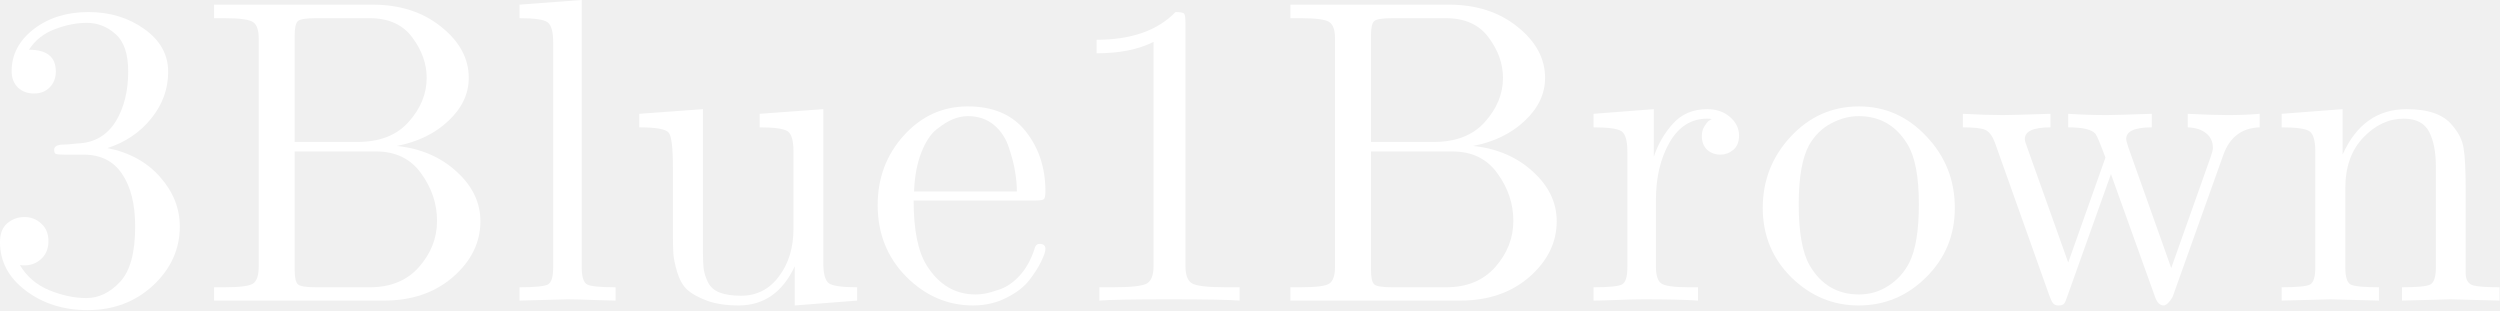
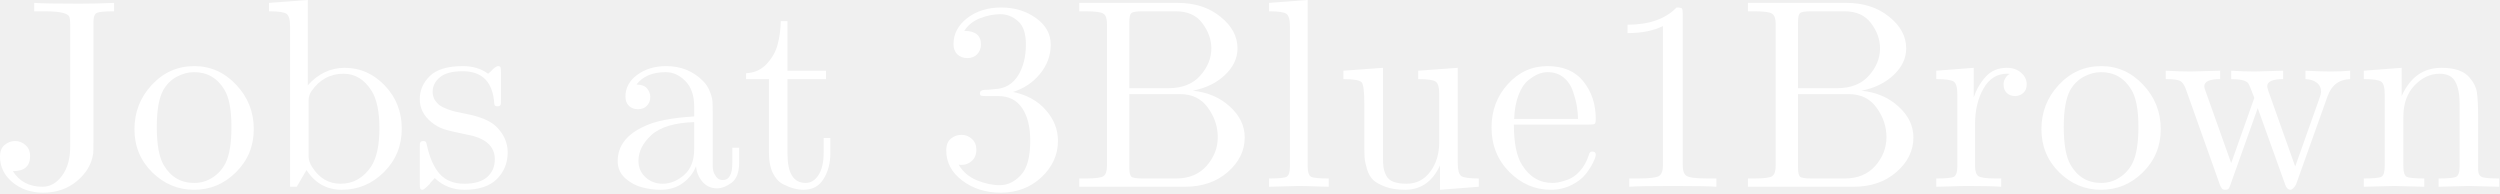
- <svg xmlns="http://www.w3.org/2000/svg" width="981" height="122" viewBox="0 0 981 122" fill="none">
-   <path d="M0 95.044C0 91.668 0.968 89.178 2.905 87.573C4.842 85.968 7.056 85.166 9.546 85.166C12.147 85.166 14.36 86.024 16.186 87.739C18.068 89.399 19.009 91.696 19.009 94.629C19.009 97.783 17.902 100.246 15.688 102.017C13.53 103.787 10.902 104.451 7.803 104.009C10.514 108.547 14.36 111.839 19.341 113.887C24.377 115.934 29.219 116.958 33.867 116.958C38.737 116.958 43.136 114.855 47.065 110.649C51.05 106.444 53.042 99.194 53.042 88.901C53.042 80.158 51.327 73.268 47.895 68.232C44.52 63.197 39.484 60.679 32.788 60.679H25.317C23.602 60.679 22.495 60.596 21.997 60.43C21.499 60.264 21.25 59.71 21.25 58.77C21.25 57.663 22.108 56.999 23.823 56.777C25.539 56.777 27.752 56.611 30.464 56.279C37.049 56.058 42.085 53.097 45.571 47.398C48.726 42.085 50.303 35.638 50.303 28.057C50.303 21.139 48.643 16.242 45.322 13.364C42.057 10.431 38.294 8.965 34.033 8.965C30.049 8.965 25.871 9.795 21.499 11.455C17.127 13.115 13.752 15.799 11.372 19.507C18.4 19.507 21.914 22.357 21.914 28.057C21.914 30.547 21.112 32.622 19.507 34.282C17.957 35.887 15.882 36.69 13.281 36.69C10.791 36.69 8.716 35.915 7.056 34.365C5.396 32.76 4.565 30.602 4.565 27.891C4.565 21.416 7.443 15.938 13.198 11.455C19.009 6.973 26.175 4.731 34.697 4.731C43.109 4.731 50.413 6.945 56.611 11.372C62.865 15.799 65.991 21.416 65.991 28.223C65.991 34.919 63.778 41.006 59.351 46.484C54.923 51.963 49.196 55.837 42.168 58.105C50.801 59.821 57.69 63.612 62.837 69.478C67.983 75.288 70.557 81.763 70.557 88.901C70.557 97.755 67.07 105.448 60.098 111.978C53.125 118.452 44.547 121.689 34.365 121.689C24.958 121.689 16.878 119.144 10.127 114.053C3.376 108.962 0 102.625 0 95.044Z" fill="white" />
-   <path d="M84.004 117.954V112.725H88.071C94.214 112.725 97.977 112.227 99.36 111.23C100.799 110.179 101.519 107.993 101.519 104.673V15.107C101.519 11.842 100.799 9.712 99.36 8.716C97.921 7.664 94.159 7.139 88.071 7.139H84.004V1.826H146.177C156.968 1.826 165.96 4.731 173.154 10.542C180.348 16.297 183.945 22.965 183.945 30.547C183.945 36.8 181.289 42.417 175.977 47.398C170.719 52.378 163.968 55.671 155.723 57.275C165.13 58.272 172.933 61.62 179.131 67.319C185.384 72.964 188.511 79.466 188.511 86.826C188.511 95.127 184.941 102.404 177.803 108.657C170.664 114.855 161.616 117.954 150.659 117.954H84.004ZM115.63 105.918C115.63 108.851 116.045 110.732 116.875 111.562C117.705 112.337 120.057 112.725 123.931 112.725H145.181C153.315 112.725 159.735 110.068 164.438 104.756C169.142 99.388 171.494 93.356 171.494 86.66C171.494 79.964 169.419 73.766 165.269 68.066C161.174 62.311 155.28 59.434 147.588 59.434H115.63V105.918ZM115.63 55.698H140.283C149.027 55.698 155.723 53.07 160.371 47.812C165.075 42.555 167.427 36.8 167.427 30.547C167.427 25.013 165.545 19.728 161.782 14.692C158.075 9.657 152.485 7.139 145.015 7.139H123.931C120.057 7.139 117.705 7.526 116.875 8.301C116.045 9.076 115.63 10.957 115.63 13.945V55.698Z" fill="white" />
-   <path d="M203.867 117.954V112.725C209.899 112.725 213.607 112.365 214.99 111.646C216.374 110.871 217.065 108.657 217.065 105.005V16.602C217.065 12.396 216.318 9.767 214.824 8.716C213.385 7.664 209.733 7.139 203.867 7.139V1.826L228.271 0V105.005C228.271 108.657 228.991 110.871 230.43 111.646C231.868 112.365 235.576 112.725 241.553 112.725V117.954C240.169 117.954 238.039 117.899 235.161 117.788C232.284 117.677 229.793 117.594 227.69 117.539C225.588 117.484 223.927 117.456 222.71 117.456C221.382 117.456 215.101 117.622 203.867 117.954Z" fill="white" />
-   <path d="M250.85 49.971V44.658L275.835 42.832V99.277C275.835 101.989 275.946 104.147 276.167 105.752C276.388 107.301 276.942 108.989 277.827 110.815C278.768 112.642 280.29 113.97 282.393 114.8C284.551 115.63 287.345 116.045 290.776 116.045C296.919 116.045 301.872 113.527 305.635 108.491C309.453 103.455 311.362 97.202 311.362 89.731V59.434C311.362 55.228 310.615 52.599 309.121 51.548C307.627 50.496 303.947 49.971 298.081 49.971V44.658L323.066 42.832V103.179C323.066 107.384 323.786 110.041 325.225 111.147C326.719 112.199 330.426 112.725 336.348 112.725V117.954L311.86 119.863V104.507C307.101 114.689 299.797 119.808 289.946 119.863C284.966 119.863 280.76 119.227 277.329 117.954C273.953 116.681 271.408 115.27 269.692 113.721C267.977 112.116 266.649 109.792 265.708 106.748C264.823 103.704 264.325 101.242 264.214 99.36C264.103 97.479 264.048 94.712 264.048 91.06V65.576C264.048 57.884 263.494 53.374 262.388 52.046C261.281 50.662 257.435 49.971 250.85 49.971Z" fill="white" />
-   <path d="M344.399 80.518C344.399 69.837 347.83 60.706 354.692 53.125C361.554 45.544 369.91 41.753 379.761 41.753C389.722 41.753 397.275 44.99 402.422 51.465C407.624 57.94 410.225 65.825 410.225 75.122C410.225 76.838 410.003 77.861 409.561 78.193C409.118 78.525 407.928 78.691 405.991 78.691H358.511C358.511 90.257 360.226 98.752 363.657 104.175C368.416 111.756 374.808 115.547 382.832 115.547C383.939 115.547 385.156 115.436 386.484 115.215C387.812 114.993 389.832 114.412 392.544 113.472C395.256 112.476 397.801 110.677 400.181 108.076C402.56 105.475 404.442 102.127 405.825 98.032C406.157 96.427 406.877 95.653 407.983 95.708C409.478 95.708 410.225 96.372 410.225 97.7C410.225 98.696 409.671 100.329 408.564 102.598C407.513 104.811 405.964 107.246 403.916 109.902C401.868 112.559 398.853 114.883 394.868 116.875C390.939 118.867 386.595 119.863 381.836 119.863C371.875 119.863 363.132 116.1 355.605 108.574C348.135 100.993 344.399 91.641 344.399 80.518ZM358.677 75.122H399.019C399.019 72.743 398.797 70.225 398.354 67.568C397.967 64.912 397.165 61.758 395.947 58.105C394.785 54.398 392.821 51.382 390.054 49.058C387.287 46.733 383.856 45.571 379.761 45.571C377.935 45.571 376.025 45.959 374.033 46.733C372.096 47.508 369.938 48.836 367.559 50.718C365.179 52.599 363.159 55.671 361.499 59.932C359.839 64.193 358.898 69.256 358.677 75.122Z" fill="white" />
-   <path d="M430.312 20.918V15.605C443.926 15.605 454.246 11.981 461.274 4.731C463.211 4.731 464.346 4.953 464.678 5.396C465.01 5.838 465.176 7.083 465.176 9.131V104.507C465.176 107.882 466.006 110.096 467.666 111.147C469.326 112.199 473.781 112.725 481.03 112.725H486.426V117.954C482.441 117.622 473.255 117.456 458.867 117.456C444.479 117.456 435.321 117.622 431.392 117.954V112.725H436.787C443.926 112.725 448.353 112.227 450.068 111.23C451.784 110.179 452.642 107.938 452.642 104.507V16.436C446.72 19.424 439.277 20.918 430.312 20.918Z" fill="white" />
-   <path d="M506.348 117.954V112.725H510.415C516.558 112.725 520.321 112.227 521.704 111.23C523.143 110.179 523.862 107.993 523.862 104.673V15.107C523.862 11.842 523.143 9.712 521.704 8.716C520.265 7.664 516.502 7.139 510.415 7.139H506.348V1.826H568.521C579.312 1.826 588.304 4.731 595.498 10.542C602.692 16.297 606.289 22.965 606.289 30.547C606.289 36.8 603.633 42.417 598.32 47.398C593.063 52.378 586.312 55.671 578.066 57.275C587.474 58.272 595.277 61.62 601.475 67.319C607.728 72.964 610.854 79.466 610.854 86.826C610.854 95.127 607.285 102.404 600.146 108.657C593.008 114.855 583.96 117.954 573.003 117.954H506.348ZM537.974 105.918C537.974 108.851 538.389 110.732 539.219 111.562C540.049 112.337 542.401 112.725 546.274 112.725H567.524C575.659 112.725 582.078 110.068 586.782 104.756C591.486 99.388 593.838 93.356 593.838 86.66C593.838 79.964 591.763 73.766 587.612 68.066C583.517 62.311 577.624 59.434 569.932 59.434H537.974V105.918ZM537.974 55.698H562.627C571.37 55.698 578.066 53.07 582.715 47.812C587.419 42.555 589.771 36.8 589.771 30.547C589.771 25.013 587.889 19.728 584.126 14.692C580.418 9.657 574.829 7.139 567.358 7.139H546.274C542.401 7.139 540.049 7.526 539.219 8.301C538.389 9.076 537.974 10.957 537.974 13.945V55.698Z" fill="white" />
-   <path d="M625.298 117.954V112.725C631.33 112.725 635.037 112.365 636.421 111.646C637.86 110.871 638.579 108.657 638.579 105.005V59.434C638.579 55.228 637.832 52.599 636.338 51.548C634.899 50.496 631.219 49.971 625.298 49.971V44.658L648.955 42.832V61.509C650.56 56.639 653.05 52.323 656.426 48.56C659.857 44.741 664.339 42.832 669.873 42.832C673.525 42.832 676.514 43.856 678.838 45.903C681.217 47.951 682.407 50.386 682.407 53.208C682.407 55.698 681.632 57.58 680.083 58.852C678.589 60.07 676.929 60.679 675.103 60.679C673.055 60.679 671.312 60.042 669.873 58.77C668.49 57.441 667.798 55.643 667.798 53.374C667.798 51.991 668.102 50.773 668.711 49.722C669.375 48.615 669.956 47.868 670.454 47.48C670.952 47.093 671.367 46.844 671.699 46.733C671.478 46.623 670.869 46.567 669.873 46.567C663.62 46.567 658.695 49.694 655.098 55.947C651.556 62.145 649.785 69.671 649.785 78.525V104.673C649.785 107.938 650.449 110.096 651.777 111.147C653.161 112.199 656.813 112.725 662.734 112.725H666.304V117.954C661.766 117.622 654.572 117.456 644.722 117.456C643.338 117.456 641.567 117.484 639.409 117.539C637.251 117.594 634.761 117.677 631.938 117.788C629.116 117.899 626.903 117.954 625.298 117.954Z" fill="white" />
-   <path d="M702.91 108.823C695.439 101.408 691.704 92.332 691.704 81.597C691.704 70.806 695.356 61.481 702.661 53.623C710.021 45.71 718.958 41.753 729.473 41.753C739.766 41.753 748.592 45.682 755.952 53.54C763.368 61.343 767.075 70.695 767.075 81.597C767.075 92.277 763.34 101.325 755.869 108.74C748.454 116.156 739.6 119.863 729.307 119.863C719.235 119.863 710.436 116.183 702.91 108.823ZM705.815 80.186C705.815 91.198 707.254 99.194 710.132 104.175C714.559 111.756 721.006 115.547 729.473 115.547C733.678 115.547 737.524 114.412 741.011 112.144C744.552 109.875 747.292 106.831 749.229 103.013C751.719 98.032 752.964 90.423 752.964 80.186C752.964 69.284 751.47 61.426 748.481 56.611C744.054 49.251 737.663 45.571 729.307 45.571C725.654 45.571 722.03 46.54 718.433 48.477C714.891 50.358 712.041 53.18 709.883 56.943C707.171 61.924 705.815 69.671 705.815 80.186Z" fill="white" />
-   <path d="M770.229 49.971V44.658C776.372 44.99 781.629 45.156 786.001 45.156C788.159 45.156 794.357 44.99 804.595 44.658V49.971C797.899 49.971 794.551 51.492 794.551 54.536C794.551 55.2 794.827 56.224 795.381 57.607L811.567 103.013L826.177 61.841C824.129 56.307 822.829 53.208 822.275 52.544C820.892 50.828 817.323 49.971 811.567 49.971V44.658C816.659 44.99 821.694 45.156 826.675 45.156C828.612 45.156 834.505 44.99 844.355 44.658V49.971C837.66 49.971 834.312 51.492 834.312 54.536C834.312 54.979 834.588 56.058 835.142 57.773L851.992 105.171L867.432 61.675C867.985 60.181 868.289 58.991 868.345 58.105C868.345 55.615 867.459 53.678 865.688 52.295C863.918 50.856 861.51 50.081 858.467 49.971V44.658C864.941 44.99 870.199 45.156 874.238 45.156C878.776 45.156 882.926 44.99 886.689 44.658V49.971C879.661 50.192 874.902 53.817 872.412 60.845L852.49 116.626C851.217 118.674 850.083 119.753 849.087 119.863C847.593 119.863 846.458 118.784 845.684 116.626L828.335 68.315L811.152 116.46C810.71 117.843 810.295 118.757 809.907 119.199C809.52 119.642 808.8 119.863 807.749 119.863C806.753 119.863 806.034 119.559 805.591 118.95C805.148 118.397 804.678 117.428 804.18 116.045L782.764 55.864C781.768 53.263 780.522 51.631 779.028 50.967C777.59 50.303 774.657 49.971 770.229 49.971Z" fill="white" />
-   <path d="M895.322 117.954V112.725C901.354 112.725 905.062 112.365 906.445 111.646C907.829 110.871 908.521 108.657 908.521 105.005V59.434C908.521 55.228 907.773 52.599 906.279 51.548C904.84 50.496 901.188 49.971 895.322 49.971V44.658L919.229 42.832V60.679C924.541 48.781 932.925 42.832 944.38 42.832C952.902 42.832 958.851 44.935 962.227 49.141C964.717 51.963 966.211 54.951 966.709 58.105C967.262 61.26 967.539 66.932 967.539 75.122V107.578C967.65 109.958 968.618 111.424 970.444 111.978C972.271 112.476 975.729 112.725 980.82 112.725V117.954C969.255 117.622 962.891 117.456 961.729 117.456C960.843 117.456 954.451 117.622 942.554 117.954V112.725C948.586 112.725 952.293 112.365 953.677 111.646C955.116 110.871 955.835 108.657 955.835 105.005V65.41C955.835 59.655 954.95 55.09 953.179 51.714C951.408 48.283 948.088 46.567 943.218 46.567C937.352 46.567 932.067 49.03 927.363 53.955C922.66 58.88 920.308 65.493 920.308 73.794V105.005C920.308 108.657 920.999 110.871 922.383 111.646C923.822 112.365 927.529 112.725 933.506 112.725V117.954C921.94 117.622 915.604 117.456 914.497 117.456C913.612 117.456 907.22 117.622 895.322 117.954Z" fill="white" />
+ <svg xmlns="http://www.w3.org/2000/svg" width="1579" height="122" viewBox="0 0 1579 122" fill="none">
+   <path d="M0 98.945C0 95.57 0.996 93.079 2.988 91.475C4.98 89.87 7.166 89.067 9.546 89.067C12.036 89.067 14.222 89.925 16.104 91.641C18.04 93.301 19.009 95.625 19.009 98.613C19.009 104.922 15.44 108.076 8.301 108.076C8.245 108.076 8.19 108.076 8.135 108.076C12.23 114.661 18.483 117.954 26.895 117.954C31.654 117.954 35.749 115.63 39.18 110.981C42.611 106.333 44.326 100.273 44.326 92.803V15.273C44.326 12.894 44.105 11.261 43.662 10.376C43.219 9.435 41.808 8.66 39.429 8.052C37.049 7.443 33.148 7.139 27.725 7.139H21.582V1.826C25.898 2.158 35.417 2.324 50.137 2.324C57.275 2.324 64.58 2.158 72.051 1.826V7.139C66.296 7.139 62.671 7.471 61.177 8.135C59.738 8.799 59.019 10.791 59.019 14.111V89.565C59.019 93.66 58.963 96.151 58.852 97.036C57.856 103.732 54.425 109.515 48.56 114.385C42.694 119.255 35.583 121.689 27.227 121.689C19.645 121.689 13.198 119.504 7.886 115.132C2.629 110.705 0 105.309 0 98.945Z" fill="white" />
+   <path d="M96.123 108.823C88.652 101.408 84.917 92.332 84.917 81.597C84.917 70.806 88.569 61.481 95.874 53.623C103.234 45.71 112.171 41.753 122.686 41.753C132.979 41.753 141.805 45.682 149.165 53.54C156.58 61.343 160.288 70.695 160.288 81.597C160.288 92.277 156.553 101.325 149.082 108.74C141.667 116.156 132.812 119.863 122.52 119.863C112.448 119.863 103.649 116.183 96.123 108.823ZM99.028 80.186C99.028 91.198 100.467 99.194 103.345 104.175C107.772 111.756 114.219 115.547 122.686 115.547C126.891 115.547 130.737 114.412 134.224 112.144C137.765 109.875 140.505 106.831 142.441 103.013C144.932 98.032 146.177 90.423 146.177 80.186C146.177 69.284 144.683 61.426 141.694 56.611C137.267 49.251 130.876 45.571 122.52 45.571C118.867 45.571 115.243 46.54 111.646 48.477C108.104 50.358 105.254 53.18 103.096 56.943C100.384 61.924 99.028 69.671 99.028 80.186Z" fill="white" />
+   <path d="M169.917 7.139V1.826L194.404 0V53.872C200.99 46.512 208.765 42.832 217.729 42.832C227.469 42.832 235.908 46.567 243.047 54.038C250.186 61.509 253.755 70.584 253.755 81.265C253.755 92.056 250.02 101.187 242.549 108.657C235.078 116.128 226.169 119.863 215.82 119.863C206.413 119.863 198.997 115.713 193.574 107.412C189.59 114.329 187.542 117.843 187.432 117.954H183.198V16.602C183.198 12.396 182.451 9.767 180.957 8.716C179.463 7.664 175.783 7.139 169.917 7.139ZM194.902 98.613C194.902 100.993 195.705 103.372 197.31 105.752C201.792 112.614 207.686 116.045 214.99 116.045C215.046 116.045 215.101 116.045 215.156 116.045C223.07 116.045 229.489 112.42 234.414 105.171C237.9 99.748 239.644 91.724 239.644 81.099C239.644 70.584 238.011 62.699 234.746 57.441C230.208 50.192 224.259 46.567 216.899 46.567C208.599 46.567 201.903 50.192 196.812 57.441C195.539 59.268 194.902 61.315 194.902 63.584V98.613Z" fill="white" />
+   <path d="M265.127 115.713V93.301C265.127 92.028 265.155 91.17 265.21 90.728C265.265 90.285 265.459 89.897 265.791 89.565C266.123 89.233 266.621 89.067 267.285 89.067C268.06 89.067 268.586 89.233 268.862 89.565C269.194 89.897 269.471 90.7 269.692 91.973C271.408 99.775 274.092 105.752 277.744 109.902C281.452 113.997 286.654 116.045 293.35 116.045C299.714 116.045 304.5 114.634 307.71 111.812C310.92 108.989 312.524 105.254 312.524 100.605C312.524 92.305 306.631 87.103 294.844 85C288.037 83.617 283.223 82.482 280.4 81.597C277.578 80.656 274.922 79.162 272.432 77.114C267.562 73.13 265.127 68.315 265.127 62.671C265.127 57.026 267.257 52.129 271.519 47.978C275.835 43.828 282.752 41.753 292.271 41.753C298.634 41.753 303.975 43.358 308.291 46.567C309.564 45.571 310.532 44.658 311.196 43.828C312.69 42.445 313.825 41.753 314.6 41.753C315.485 41.753 316.011 42.057 316.177 42.666C316.343 43.219 316.426 44.298 316.426 45.903V63.003C316.426 64.276 316.398 65.133 316.343 65.576C316.287 66.019 316.094 66.406 315.762 66.738C315.43 67.015 314.904 67.153 314.185 67.153C312.912 67.153 312.248 66.628 312.192 65.576C311.307 51.852 304.666 44.99 292.271 44.99C285.575 44.99 280.732 46.291 277.744 48.892C274.756 51.437 273.262 54.453 273.262 57.94C273.262 59.876 273.704 61.592 274.59 63.086C275.531 64.525 276.582 65.687 277.744 66.572C278.962 67.402 280.677 68.232 282.891 69.062C285.104 69.837 286.875 70.363 288.203 70.64C289.587 70.916 291.579 71.331 294.18 71.885C303.255 73.6 309.702 76.312 313.521 80.019C318.28 84.779 320.659 90.174 320.659 96.206C320.659 102.902 318.39 108.519 313.853 113.057C309.315 117.594 302.48 119.863 293.35 119.863C285.99 119.863 279.736 117.401 274.59 112.476C273.926 113.14 273.345 113.776 272.847 114.385C272.349 114.938 271.989 115.326 271.768 115.547C271.602 115.768 271.491 115.962 271.436 116.128C271.38 116.239 271.297 116.349 271.187 116.46C268.918 118.729 267.507 119.863 266.953 119.863C266.068 119.863 265.542 119.559 265.376 118.95C265.21 118.397 265.127 117.318 265.127 115.713Z" fill="white" />
+   <path d="M390.137 101.768C390.137 92.139 395.809 84.779 407.153 79.688C413.96 76.422 424.391 74.375 438.447 73.545V67.319C438.447 60.291 436.593 54.923 432.886 51.216C429.233 47.453 425.083 45.571 420.435 45.571C412.134 45.571 405.991 48.172 402.007 53.374C405.382 53.485 407.679 54.398 408.896 56.113C410.114 57.773 410.723 59.461 410.723 61.177C410.723 63.446 410.003 65.327 408.564 66.821C407.181 68.26 405.299 68.98 402.92 68.98C400.651 68.98 398.77 68.288 397.275 66.904C395.781 65.466 395.034 63.501 395.034 61.011C395.034 55.477 397.524 50.884 402.505 47.231C407.541 43.579 413.628 41.753 420.767 41.753C430.063 41.753 437.811 44.88 444.009 51.133C445.946 53.07 447.384 55.283 448.325 57.773C449.321 60.264 449.875 62.339 449.985 63.999C450.096 65.604 450.151 68.011 450.151 71.221V105.171C450.151 105.835 450.262 106.72 450.483 107.827C450.705 108.934 451.313 110.207 452.31 111.646C453.361 113.029 454.744 113.721 456.46 113.721C460.555 113.721 462.575 110.096 462.52 102.847V93.301H466.836V102.847C466.836 108.879 465.231 113.084 462.021 115.464C458.867 117.788 455.824 118.95 452.891 118.95C449.128 118.95 446.056 117.567 443.677 114.8C441.297 112.033 439.941 108.768 439.609 105.005C437.894 109.321 435.072 112.891 431.143 115.713C427.269 118.48 422.676 119.863 417.363 119.863C413.268 119.863 409.284 119.338 405.41 118.286C401.592 117.29 398.078 115.381 394.868 112.559C391.714 109.681 390.137 106.084 390.137 101.768ZM403.252 101.602C403.252 105.807 404.746 109.266 407.734 111.978C410.723 114.689 414.32 116.045 418.525 116.045C423.285 116.045 427.795 114.219 432.056 110.566C436.317 106.859 438.447 101.38 438.447 94.131V77.114C425.885 77.557 416.865 80.296 411.387 85.332C405.964 90.312 403.252 95.736 403.252 101.602Z" fill="white" />
+   <path d="M471.235 49.971V46.235C476.437 46.014 480.754 44.077 484.185 40.425C487.671 36.717 489.995 32.594 491.157 28.057C492.375 23.519 493.039 18.621 493.149 13.364H497.383V44.658H521.704V49.971H497.383V97.202C497.383 109.432 501.201 115.547 508.838 115.547C512.103 115.547 514.814 113.887 516.973 110.566C519.131 107.191 520.21 102.515 520.21 96.538V87.158H524.443V96.87C524.443 103.013 523.032 108.381 520.21 112.974C517.388 117.567 513.182 119.863 507.593 119.863C505.545 119.863 503.498 119.587 501.45 119.033C499.458 118.535 497.134 117.622 494.478 116.294C491.877 114.91 489.746 112.559 488.086 109.238C486.481 105.863 485.679 101.74 485.679 96.87V49.971H471.235Z" fill="white" />
+   <path d="M597.656 95.044C597.656 91.668 598.625 89.178 600.562 87.573C602.498 85.968 604.712 85.166 607.202 85.166C609.803 85.166 612.017 86.024 613.843 87.739C615.724 89.399 616.665 91.696 616.665 94.629C616.665 97.783 615.558 100.246 613.345 102.017C611.187 103.787 608.558 104.451 605.459 104.009C608.171 108.547 612.017 111.839 616.997 113.887C622.033 115.934 626.875 116.958 631.523 116.958C636.393 116.958 640.793 114.855 644.722 110.649C648.706 106.444 650.698 99.194 650.698 88.901C650.698 80.158 648.983 73.268 645.552 68.232C642.176 63.197 637.14 60.679 630.444 60.679H622.974C621.258 60.679 620.151 60.596 619.653 60.43C619.155 60.264 618.906 59.71 618.906 58.77C618.906 57.663 619.764 56.999 621.479 56.777C623.195 56.777 625.409 56.611 628.12 56.279C634.705 56.058 639.741 53.097 643.228 47.398C646.382 42.085 647.959 35.638 647.959 28.057C647.959 21.139 646.299 16.242 642.979 13.364C639.714 10.431 635.951 8.965 631.689 8.965C627.705 8.965 623.527 9.795 619.155 11.455C614.784 13.115 611.408 15.799 609.028 19.507C616.056 19.507 619.57 22.357 619.57 28.057C619.57 30.547 618.768 32.622 617.163 34.282C615.614 35.887 613.538 36.69 610.938 36.69C608.447 36.69 606.372 35.915 604.712 34.365C603.052 32.76 602.222 30.602 602.222 27.891C602.222 21.416 605.099 15.938 610.854 11.455C616.665 6.973 623.831 4.731 632.354 4.731C640.765 4.731 648.07 6.945 654.268 11.372C660.521 15.799 663.647 21.416 663.647 28.223C663.647 34.919 661.434 41.006 657.007 46.484C652.58 51.963 646.852 55.837 639.824 58.105C648.457 59.821 655.347 63.612 660.493 69.478C665.64 75.288 668.213 81.763 668.213 88.901C668.213 97.755 664.727 105.448 657.754 111.978C650.781 118.452 642.204 121.689 632.021 121.689C622.614 121.689 614.535 119.144 607.783 114.053C601.032 108.962 597.656 102.625 597.656 95.044Z" fill="white" />
+   <path d="M681.66 117.954V112.725H685.728C691.87 112.725 695.633 112.227 697.017 111.23C698.455 110.179 699.175 107.993 699.175 104.673V15.107C699.175 11.842 698.455 9.712 697.017 8.716C695.578 7.664 691.815 7.139 685.728 7.139H681.66V1.826H743.833C754.624 1.826 763.617 4.731 770.811 10.542C778.005 16.297 781.602 22.965 781.602 30.547C781.602 36.8 778.945 42.417 773.633 47.398C768.376 52.378 761.624 55.671 753.379 57.275C762.786 58.272 770.589 61.62 776.787 67.319C783.04 72.964 786.167 79.466 786.167 86.826C786.167 95.127 782.598 102.404 775.459 108.657C768.32 114.855 759.272 117.954 748.315 117.954H681.66ZM713.286 105.918C713.286 108.851 713.701 110.732 714.531 111.562C715.361 112.337 717.713 112.725 721.587 112.725H742.837C750.972 112.725 757.391 110.068 762.095 104.756C766.799 99.388 769.15 93.356 769.15 86.66C769.15 79.964 767.075 73.766 762.925 68.066C758.83 62.311 752.936 59.434 745.244 59.434H713.286V105.918ZM713.286 55.698H737.939C746.683 55.698 753.379 53.07 758.027 47.812C762.731 42.555 765.083 36.8 765.083 30.547C765.083 25.013 763.201 19.728 759.438 14.692C755.731 9.657 750.142 7.139 742.671 7.139H721.587C717.713 7.139 715.361 7.526 714.531 8.301C713.701 9.076 713.286 10.957 713.286 13.945V55.698Z" fill="white" />
+   <path d="M801.523 117.954V112.725C807.555 112.725 811.263 112.365 812.646 111.646C814.03 110.871 814.722 108.657 814.722 105.005V16.602C814.722 12.396 813.975 9.767 812.48 8.716C811.042 7.664 807.389 7.139 801.523 7.139V1.826L825.928 0V105.005C825.928 108.657 826.647 110.871 828.086 111.646C829.525 112.365 833.232 112.725 839.209 112.725V117.954C837.826 117.954 835.695 117.899 832.817 117.788C829.94 117.677 827.45 117.594 825.347 117.539C823.244 117.484 821.584 117.456 820.366 117.456C819.038 117.456 812.757 117.622 801.523 117.954Z" fill="white" />
+   <path d="M848.506 49.971V44.658L873.491 42.832V99.277C873.491 101.989 873.602 104.147 873.823 105.752C874.045 107.301 874.598 108.989 875.483 110.815C876.424 112.642 877.946 113.97 880.049 114.8C882.207 115.63 885.002 116.045 888.433 116.045C894.575 116.045 899.528 113.527 903.291 108.491C907.109 103.455 909.019 97.202 909.019 89.731V59.434C909.019 55.228 908.271 52.599 906.777 51.548C905.283 50.496 901.603 49.971 895.737 49.971V44.658L920.723 42.832V103.179C920.723 107.384 921.442 110.041 922.881 111.147C924.375 112.199 928.083 112.725 934.004 112.725V117.954L909.517 119.863V104.507C904.757 114.689 897.453 119.808 887.603 119.863C882.622 119.863 878.416 119.227 874.985 117.954C871.61 116.681 869.064 115.27 867.349 113.721C865.633 112.116 864.305 109.792 863.364 106.748C862.479 103.704 861.981 101.242 861.87 99.36C861.759 97.479 861.704 94.712 861.704 91.06V65.576C861.704 57.884 861.151 53.374 860.044 52.046C858.937 50.662 855.091 49.971 848.506 49.971Z" fill="white" />
+   <path d="M942.056 80.518C942.056 69.837 945.487 60.706 952.349 53.125C959.211 45.544 967.567 41.753 977.417 41.753C987.378 41.753 994.932 44.99 1000.08 51.465C1005.28 57.94 1007.88 65.825 1007.88 75.122C1007.88 76.838 1007.66 77.861 1007.22 78.193C1006.77 78.525 1005.58 78.691 1003.65 78.691H956.167C956.167 90.257 957.882 98.752 961.313 104.175C966.073 111.756 972.464 115.547 980.488 115.547C981.595 115.547 982.812 115.436 984.141 115.215C985.469 114.993 987.489 114.412 990.2 113.472C992.912 112.476 995.457 110.677 997.837 108.076C1000.22 105.475 1002.1 102.127 1003.48 98.032C1003.81 96.427 1004.53 95.653 1005.64 95.708C1007.13 95.708 1007.88 96.372 1007.88 97.7C1007.88 98.696 1007.33 100.329 1006.22 102.598C1005.17 104.811 1003.62 107.246 1001.57 109.902C999.525 112.559 996.509 114.883 992.524 116.875C988.595 118.867 984.251 119.863 979.492 119.863C969.531 119.863 960.788 116.1 953.262 108.574C945.791 100.993 942.056 91.641 942.056 80.518ZM956.333 75.122H996.675C996.675 72.743 996.453 70.225 996.011 67.568C995.623 64.912 994.821 61.758 993.604 58.105C992.441 54.398 990.477 51.382 987.71 49.058C984.943 46.733 981.512 45.571 977.417 45.571C975.591 45.571 973.682 45.959 971.689 46.733C969.753 47.508 967.594 48.836 965.215 50.718C962.835 52.599 960.815 55.671 959.155 59.932C957.495 64.193 956.554 69.256 956.333 75.122Z" fill="white" />
+   <path d="M1027.97 20.918V15.605C1041.58 15.605 1051.9 11.981 1058.93 4.731C1060.87 4.731 1062 4.953 1062.33 5.396C1062.67 5.838 1062.83 7.083 1062.83 9.131V104.507C1062.83 107.882 1063.66 110.096 1065.32 111.147C1066.98 112.199 1071.44 112.725 1078.69 112.725H1084.08V117.954C1080.1 117.622 1070.91 117.456 1056.52 117.456C1042.14 117.456 1032.98 117.622 1029.05 117.954V112.725H1034.44C1041.58 112.725 1046.01 112.227 1047.72 111.23C1049.44 110.179 1050.3 107.938 1050.3 104.507V16.436C1044.38 19.424 1036.93 20.918 1027.97 20.918Z" fill="white" />
+   <path d="M1104 117.954V112.725H1108.07C1114.21 112.725 1117.98 112.227 1119.36 111.23C1120.8 110.179 1121.52 107.993 1121.52 104.673V15.107C1121.52 11.842 1120.8 9.712 1119.36 8.716C1117.92 7.664 1114.16 7.139 1108.07 7.139H1104V1.826H1166.18C1176.97 1.826 1185.96 4.731 1193.15 10.542C1200.35 16.297 1203.95 22.965 1203.95 30.547C1203.95 36.8 1201.29 42.417 1195.98 47.398C1190.72 52.378 1183.97 55.671 1175.72 57.275C1185.13 58.272 1192.93 61.62 1199.13 67.319C1205.38 72.964 1208.51 79.466 1208.51 86.826C1208.51 95.127 1204.94 102.404 1197.8 108.657C1190.66 114.855 1181.62 117.954 1170.66 117.954H1104ZM1135.63 105.918C1135.63 108.851 1136.04 110.732 1136.88 111.562C1137.71 112.337 1140.06 112.725 1143.93 112.725H1165.18C1173.32 112.725 1179.73 110.068 1184.44 104.756C1189.14 99.388 1191.49 93.356 1191.49 86.66C1191.49 79.964 1189.42 73.766 1185.27 68.066C1181.17 62.311 1175.28 59.434 1167.59 59.434H1135.63V105.918ZM1135.63 55.698H1160.28C1169.03 55.698 1175.72 53.07 1180.37 47.812C1185.07 42.555 1187.43 36.8 1187.43 30.547C1187.43 25.013 1185.55 19.728 1181.78 14.692C1178.07 9.657 1172.49 7.139 1165.01 7.139H1143.93C1140.06 7.139 1137.71 7.526 1136.88 8.301C1136.04 9.076 1135.63 10.957 1135.63 13.945V55.698Z" fill="white" />
+   <path d="M1222.95 117.954V112.725C1228.99 112.725 1232.69 112.365 1234.08 111.646C1235.52 110.871 1236.24 108.657 1236.24 105.005V59.434C1236.24 55.228 1235.49 52.599 1233.99 51.548C1232.56 50.496 1228.88 49.971 1222.95 49.971V44.658L1246.61 42.832V61.509C1248.22 56.639 1250.71 52.323 1254.08 48.56C1257.51 44.741 1262 42.832 1267.53 42.832C1271.18 42.832 1274.17 43.856 1276.49 45.903C1278.87 47.951 1280.06 50.386 1280.06 53.208C1280.06 55.698 1279.29 57.58 1277.74 58.852C1276.25 60.07 1274.58 60.679 1272.76 60.679C1270.71 60.679 1268.97 60.042 1267.53 58.77C1266.15 57.441 1265.45 55.643 1265.45 53.374C1265.45 51.991 1265.76 50.773 1266.37 49.722C1267.03 48.615 1267.61 47.868 1268.11 47.48C1268.61 47.093 1269.02 46.844 1269.36 46.733C1269.13 46.623 1268.53 46.567 1267.53 46.567C1261.28 46.567 1256.35 49.694 1252.75 55.947C1249.21 62.145 1247.44 69.671 1247.44 78.525V104.673C1247.44 107.938 1248.11 110.096 1249.43 111.147C1250.82 112.199 1254.47 112.725 1260.39 112.725H1263.96V117.954C1259.42 117.622 1252.23 117.456 1242.38 117.456C1240.99 117.456 1239.22 117.484 1237.07 117.539C1234.91 117.594 1232.42 117.677 1229.59 117.788C1226.77 117.899 1224.56 117.954 1222.95 117.954Z" fill="white" />
+   <path d="M1300.57 108.823C1293.1 101.408 1289.36 92.332 1289.36 81.597C1289.36 70.806 1293.01 61.481 1300.32 53.623C1307.68 45.71 1316.61 41.753 1327.13 41.753C1337.42 41.753 1346.25 45.682 1353.61 53.54C1361.02 61.343 1364.73 70.695 1364.73 81.597C1364.73 92.277 1361 101.325 1353.53 108.74C1346.11 116.156 1337.26 119.863 1326.96 119.863C1316.89 119.863 1308.09 116.183 1300.57 108.823ZM1303.47 80.186C1303.47 91.198 1304.91 99.194 1307.79 104.175C1312.22 111.756 1318.66 115.547 1327.13 115.547C1331.33 115.547 1335.18 114.412 1338.67 112.144C1342.21 109.875 1344.95 106.831 1346.88 103.013C1349.38 98.032 1350.62 90.423 1350.62 80.186C1350.62 69.284 1349.13 61.426 1346.14 56.611C1341.71 49.251 1335.32 45.571 1326.96 45.571C1323.31 45.571 1319.69 46.54 1316.09 48.477C1312.55 50.358 1309.7 53.18 1307.54 56.943C1304.83 61.924 1303.47 69.671 1303.47 80.186Z" fill="white" />
+   <path d="M1367.89 49.971V44.658C1374.03 44.99 1379.29 45.156 1383.66 45.156C1385.82 45.156 1392.01 44.99 1402.25 44.658V49.971C1395.56 49.971 1392.21 51.492 1392.21 54.536C1392.21 55.2 1392.48 56.224 1393.04 57.607L1409.22 103.013L1423.83 61.841C1421.79 56.307 1420.49 53.208 1419.93 52.544C1418.55 50.828 1414.98 49.971 1409.22 49.971V44.658C1414.31 44.99 1419.35 45.156 1424.33 45.156C1426.27 45.156 1432.16 44.99 1442.01 44.658V49.971C1435.32 49.971 1431.97 51.492 1431.97 54.536C1431.97 54.979 1432.24 56.058 1432.8 57.773L1449.65 105.171L1465.09 61.675C1465.64 60.181 1465.95 58.991 1466 58.105C1466 55.615 1465.12 53.678 1463.34 52.295C1461.57 50.856 1459.17 50.081 1456.12 49.971V44.658C1462.6 44.99 1467.85 45.156 1471.89 45.156C1476.43 45.156 1480.58 44.99 1484.35 44.658V49.971C1477.32 50.192 1472.56 53.817 1470.07 60.845L1450.15 116.626C1448.87 118.674 1447.74 119.753 1446.74 119.863C1445.25 119.863 1444.11 118.784 1443.34 116.626L1425.99 68.315L1408.81 116.46C1408.37 117.843 1407.95 118.757 1407.56 119.199C1407.18 119.642 1406.46 119.863 1405.41 119.863C1404.41 119.863 1403.69 119.559 1403.25 118.95C1402.8 118.397 1402.33 117.428 1401.84 116.045L1380.42 55.864C1379.42 53.263 1378.18 51.631 1376.68 50.967C1375.25 50.303 1372.31 49.971 1367.89 49.971Z" fill="white" />
+   <path d="M1492.98 117.954V112.725C1499.01 112.725 1502.72 112.365 1504.1 111.646C1505.49 110.871 1506.18 108.657 1506.18 105.005V59.434C1506.18 55.228 1505.43 52.599 1503.94 51.548C1502.5 50.496 1498.84 49.971 1492.98 49.971V44.658L1516.88 42.832V60.679C1522.2 48.781 1530.58 42.832 1542.04 42.832C1550.56 42.832 1556.51 44.935 1559.88 49.141C1562.37 51.963 1563.87 54.951 1564.37 58.105C1564.92 61.26 1565.2 66.932 1565.2 75.122V107.578C1565.31 109.958 1566.27 111.424 1568.1 111.978C1569.93 112.476 1573.39 112.725 1578.48 112.725V117.954C1566.91 117.622 1560.55 117.456 1559.38 117.456C1558.5 117.456 1552.11 117.622 1540.21 117.954V112.725C1546.24 112.725 1549.95 112.365 1551.33 111.646C1552.77 110.871 1553.49 108.657 1553.49 105.005V65.41C1553.49 59.655 1552.61 55.09 1550.83 51.714C1549.06 48.283 1545.74 46.567 1540.87 46.567C1535.01 46.567 1529.72 49.03 1525.02 53.955C1520.32 58.88 1517.96 65.493 1517.96 73.794V105.005C1517.96 108.657 1518.66 110.871 1520.04 111.646C1521.48 112.365 1525.19 112.725 1531.16 112.725V117.954C1519.6 117.622 1513.26 117.456 1512.15 117.456C1511.27 117.456 1504.88 117.622 1492.98 117.954Z" fill="white" />
</svg>
